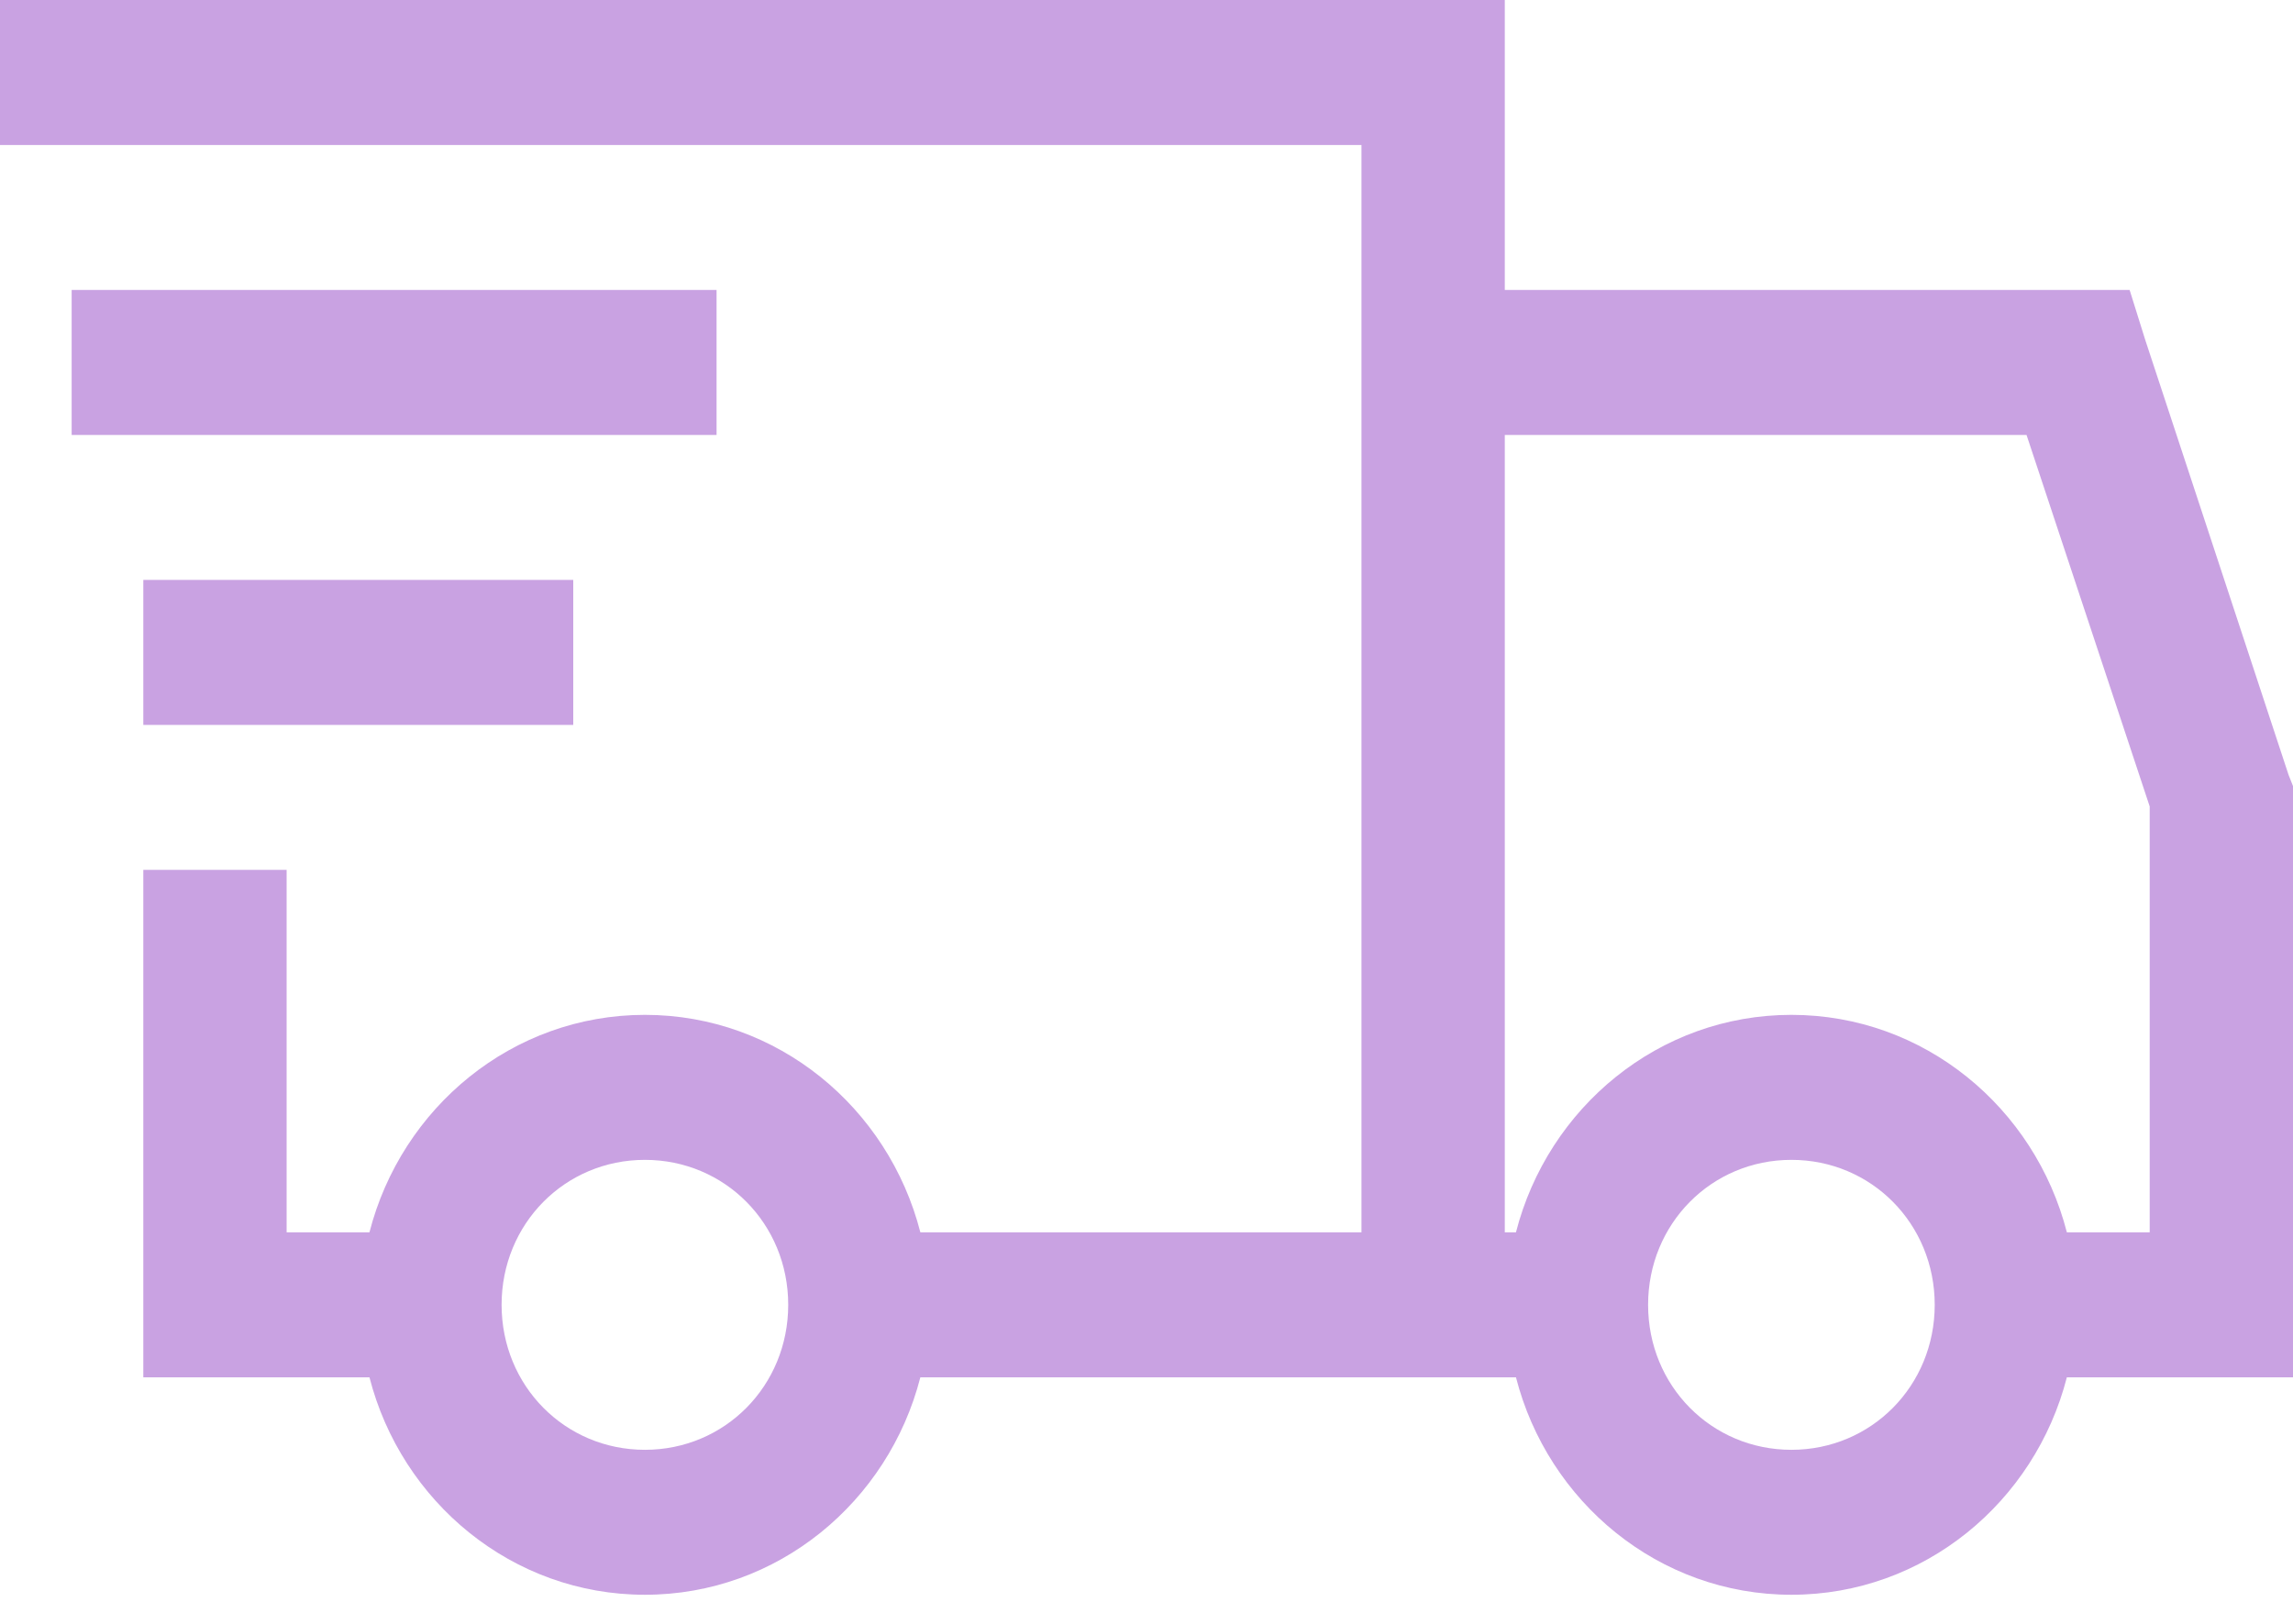
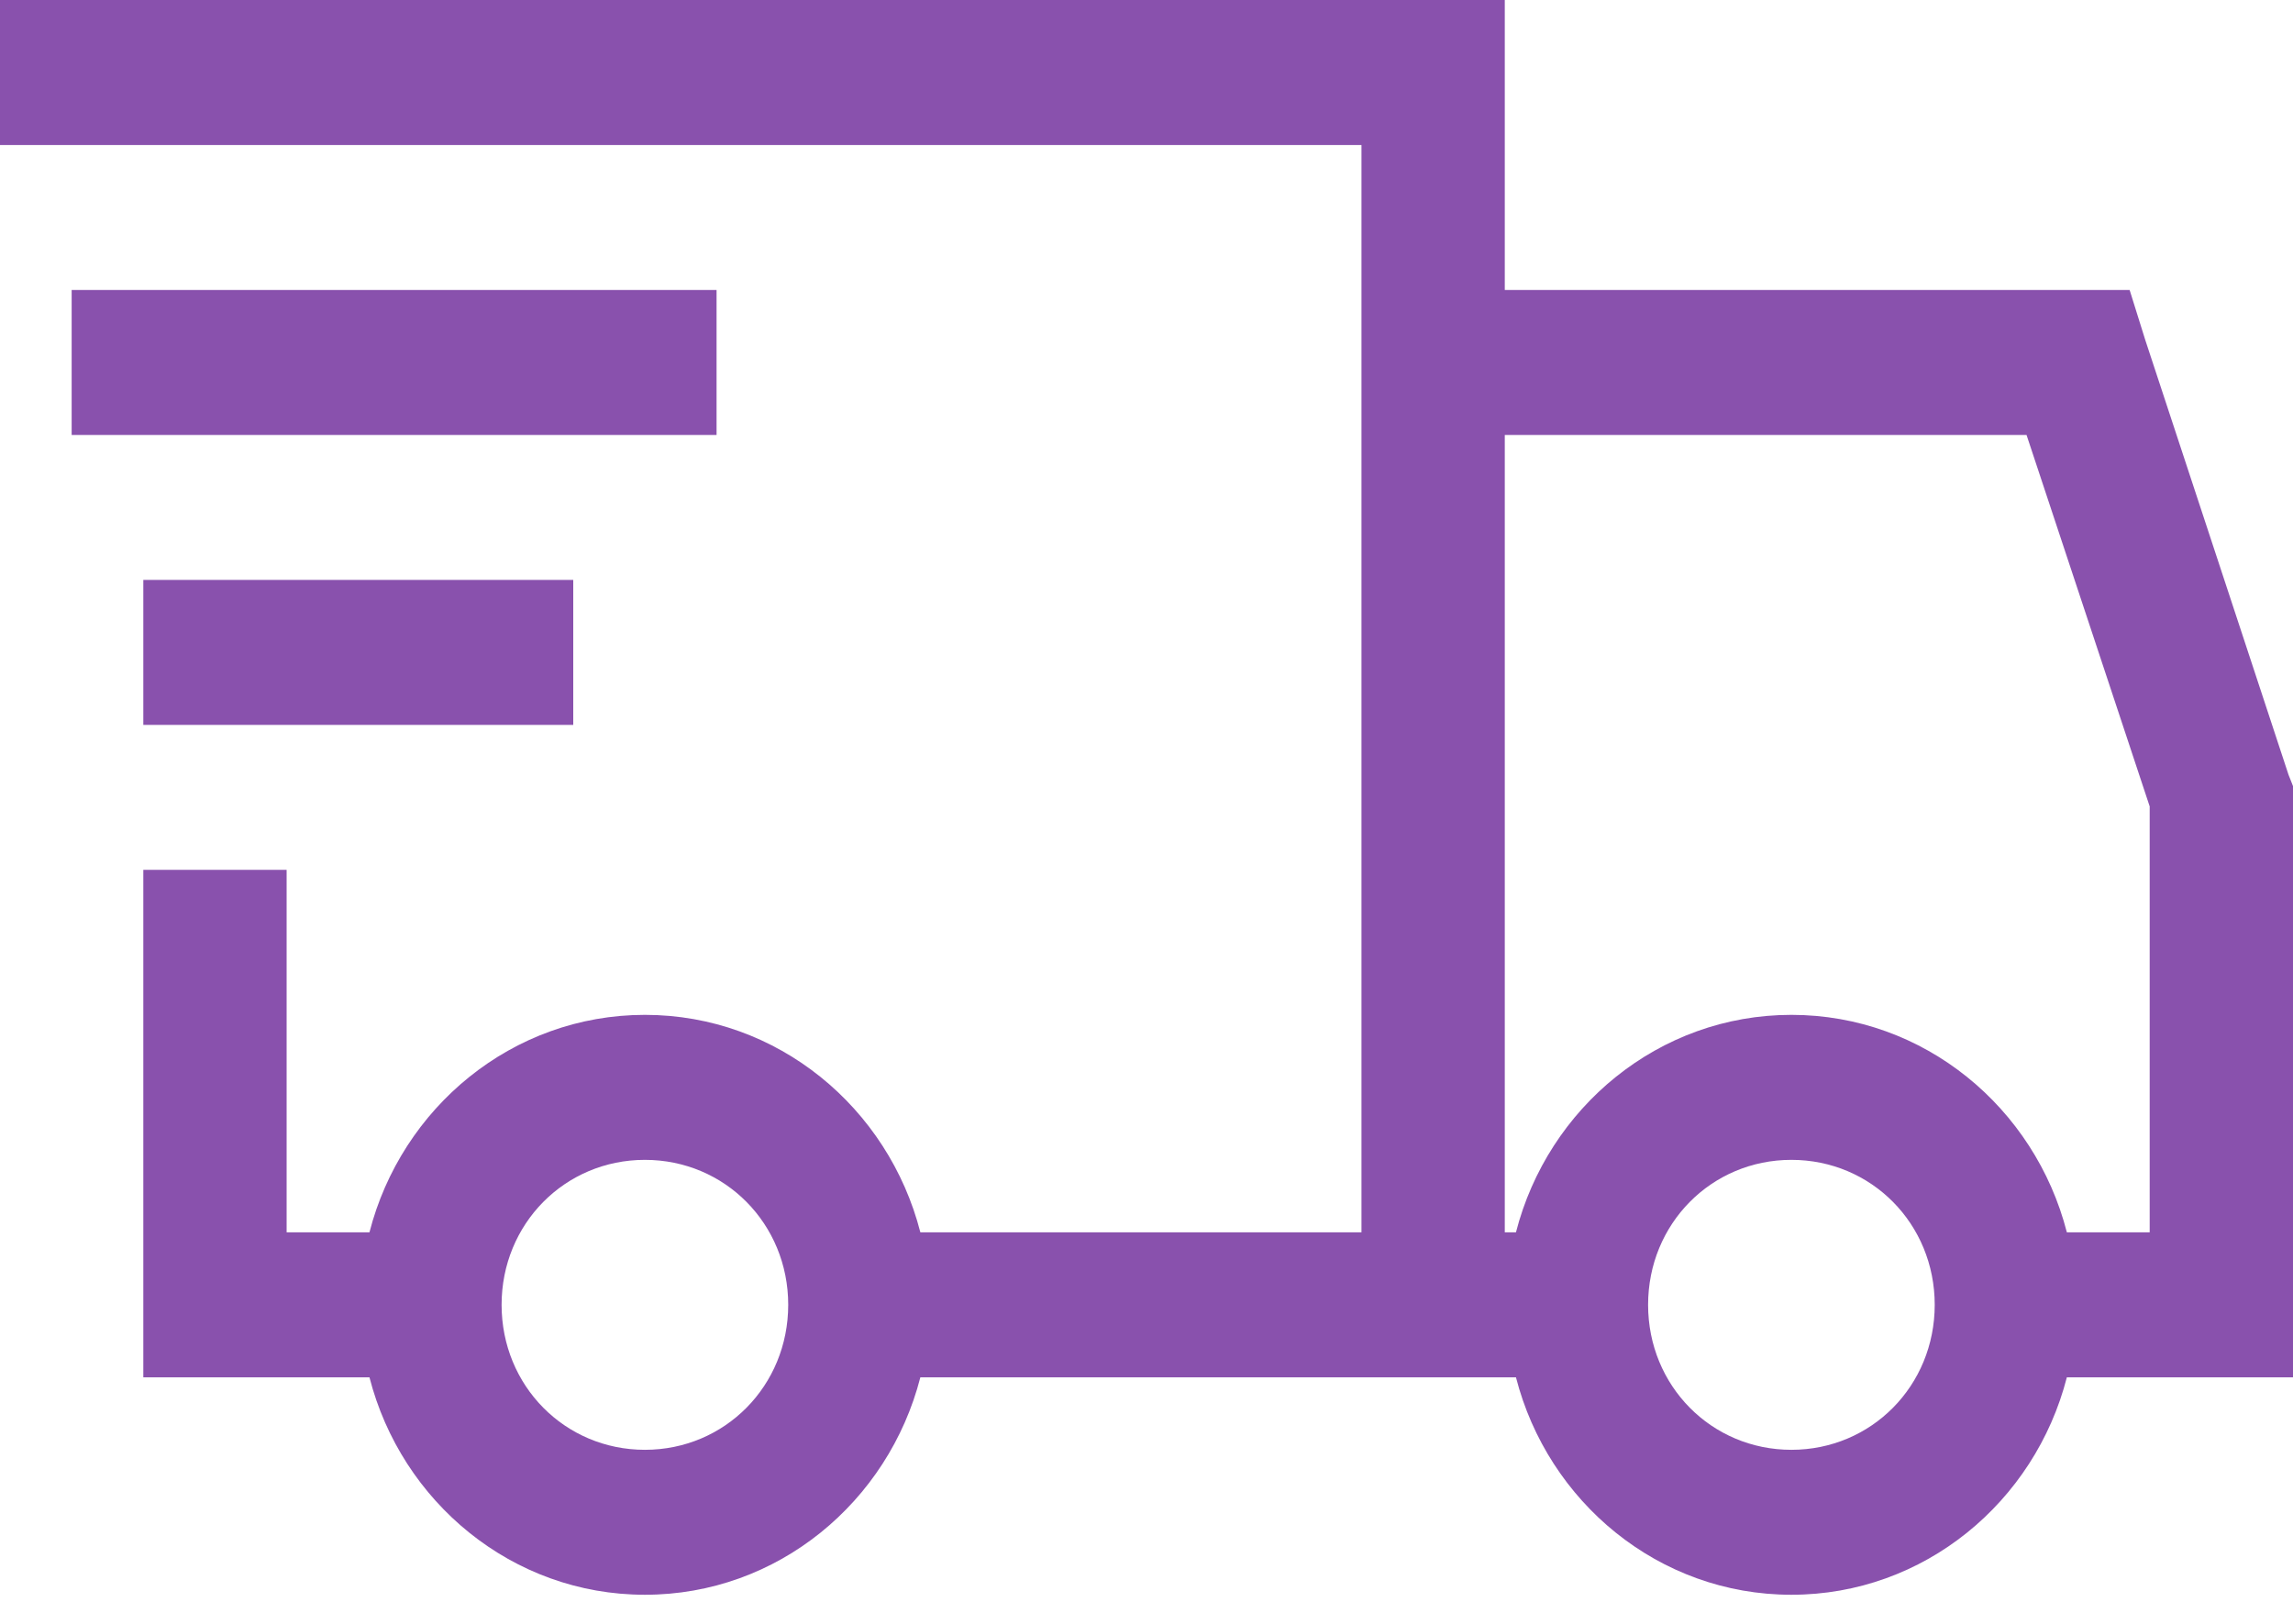
<svg xmlns="http://www.w3.org/2000/svg" width="48" height="34" viewBox="0 0 48 34" fill="none">
-   <path d="M0 0V3.036H28.5V25.802H19.266C18.597 23.193 16.278 21.249 13.5 21.249C10.722 21.249 8.403 23.193 7.734 25.802H6V18.213H3V28.838H7.734C8.403 31.447 10.722 33.391 13.5 33.391C16.278 33.391 18.597 31.447 19.266 28.838H31.734C32.403 31.447 34.722 33.391 37.5 33.391C40.278 33.391 42.597 31.447 43.266 28.838H48V16.459L47.906 16.221L44.906 7.114L44.58 6.071H31.5V0H0ZM1.5 6.071V9.107H15V6.071H1.5ZM31.5 9.107H42.422L45 16.885V25.802H43.266C42.597 23.193 40.278 21.249 37.5 21.249C34.722 21.249 32.403 23.193 31.734 25.802H31.5V9.107ZM3 12.142V15.178H12V12.142H3ZM13.5 24.285C15.175 24.285 16.5 25.625 16.5 27.32C16.5 29.015 15.175 30.356 13.5 30.356C11.825 30.356 10.5 29.015 10.5 27.32C10.5 25.625 11.825 24.285 13.5 24.285ZM37.5 24.285C39.175 24.285 40.5 25.625 40.5 27.32C40.5 29.015 39.175 30.356 37.5 30.356C35.825 30.356 34.5 29.015 34.5 27.32C34.5 25.625 35.825 24.285 37.5 24.285Z" fill="#C9A2E2" />
+   <path d="M0 0V3.036H28.5V25.802H19.266C18.597 23.193 16.278 21.249 13.5 21.249C10.722 21.249 8.403 23.193 7.734 25.802H6V18.213H3V28.838H7.734C8.403 31.447 10.722 33.391 13.5 33.391C16.278 33.391 18.597 31.447 19.266 28.838H31.734C32.403 31.447 34.722 33.391 37.5 33.391C40.278 33.391 42.597 31.447 43.266 28.838H48V16.459L47.906 16.221L44.906 7.114L44.58 6.071H31.5V0H0ZM1.5 6.071V9.107H15V6.071H1.5ZM31.5 9.107H42.422L45 16.885V25.802H43.266C42.597 23.193 40.278 21.249 37.5 21.249C34.722 21.249 32.403 23.193 31.734 25.802H31.5V9.107ZM3 12.142V15.178H12V12.142H3ZM13.5 24.285C15.175 24.285 16.5 25.625 16.5 27.32C16.5 29.015 15.175 30.356 13.5 30.356C11.825 30.356 10.5 29.015 10.5 27.32C10.5 25.625 11.825 24.285 13.5 24.285ZM37.5 24.285C39.175 24.285 40.5 25.625 40.5 27.32C40.5 29.015 39.175 30.356 37.5 30.356C35.825 30.356 34.5 29.015 34.5 27.32C34.5 25.625 35.825 24.285 37.5 24.285Z" fill="#8951AD" />
</svg>
